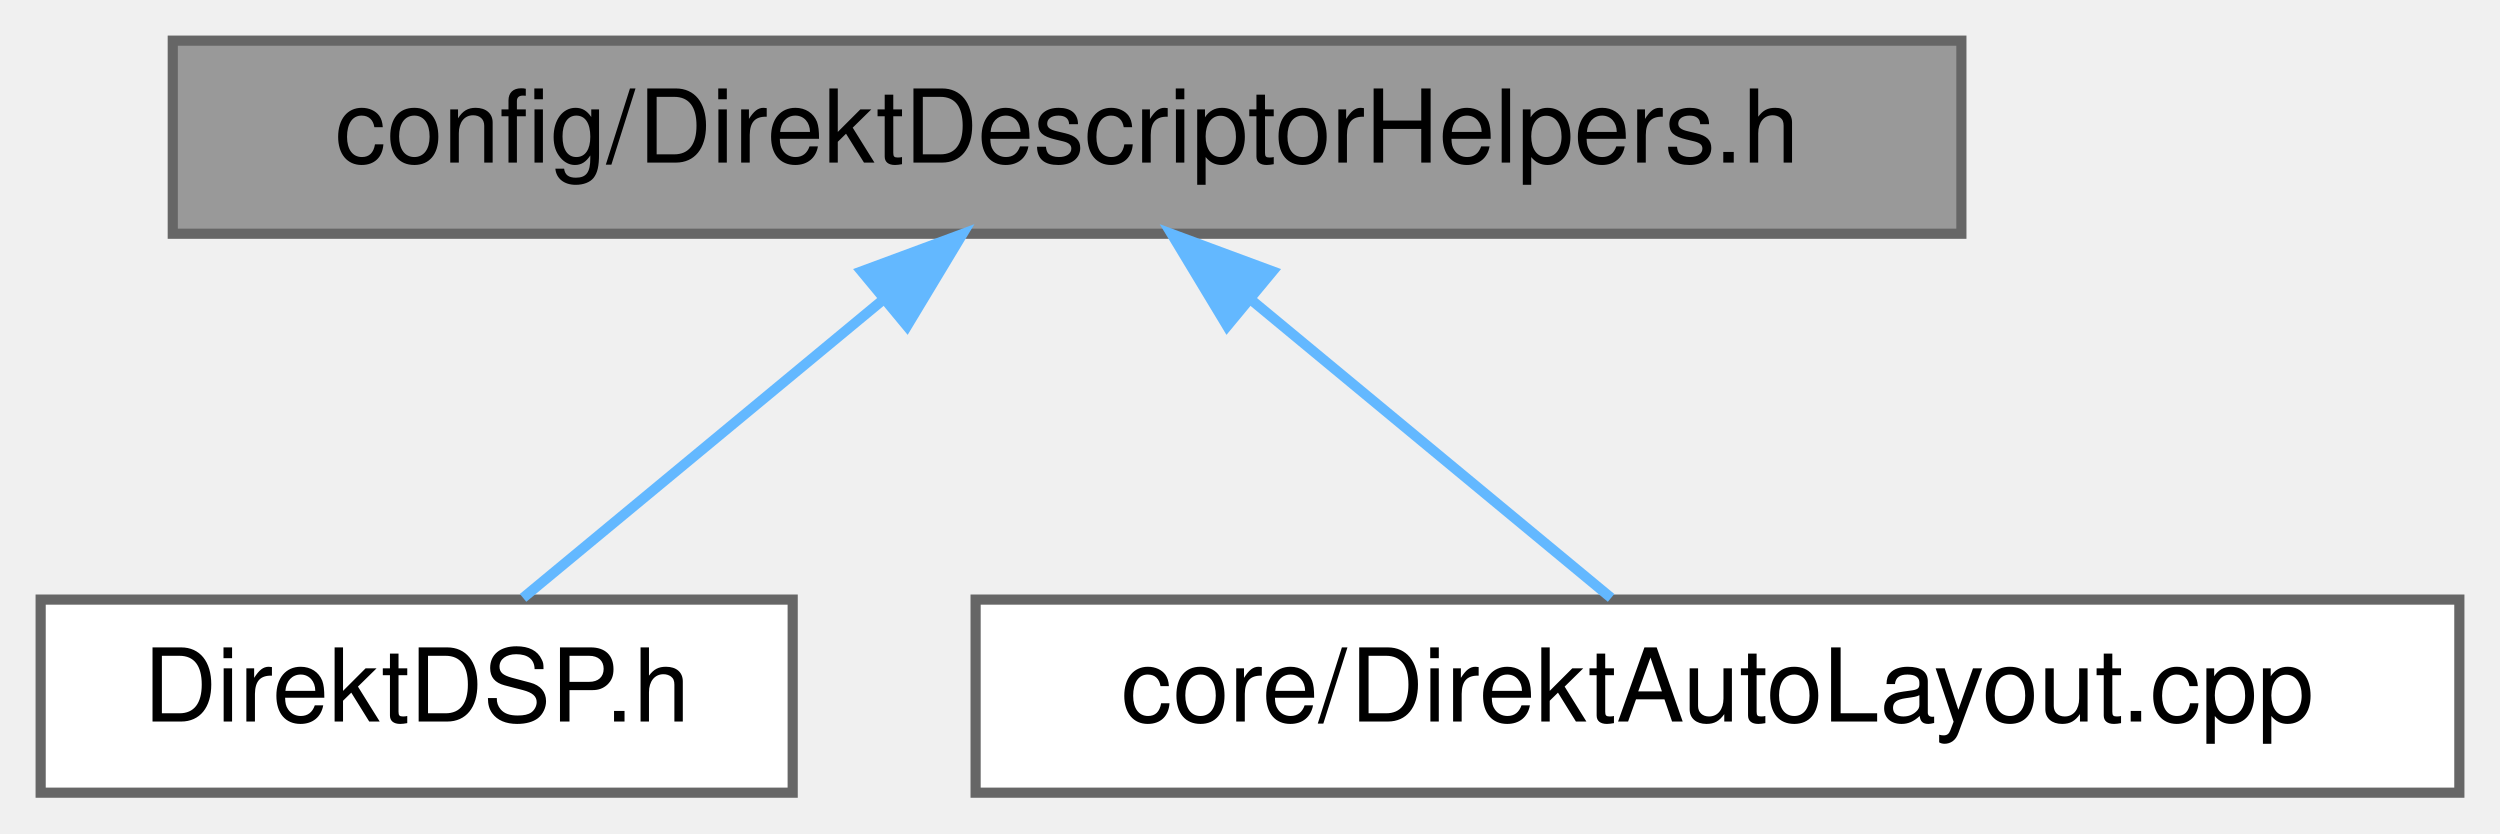
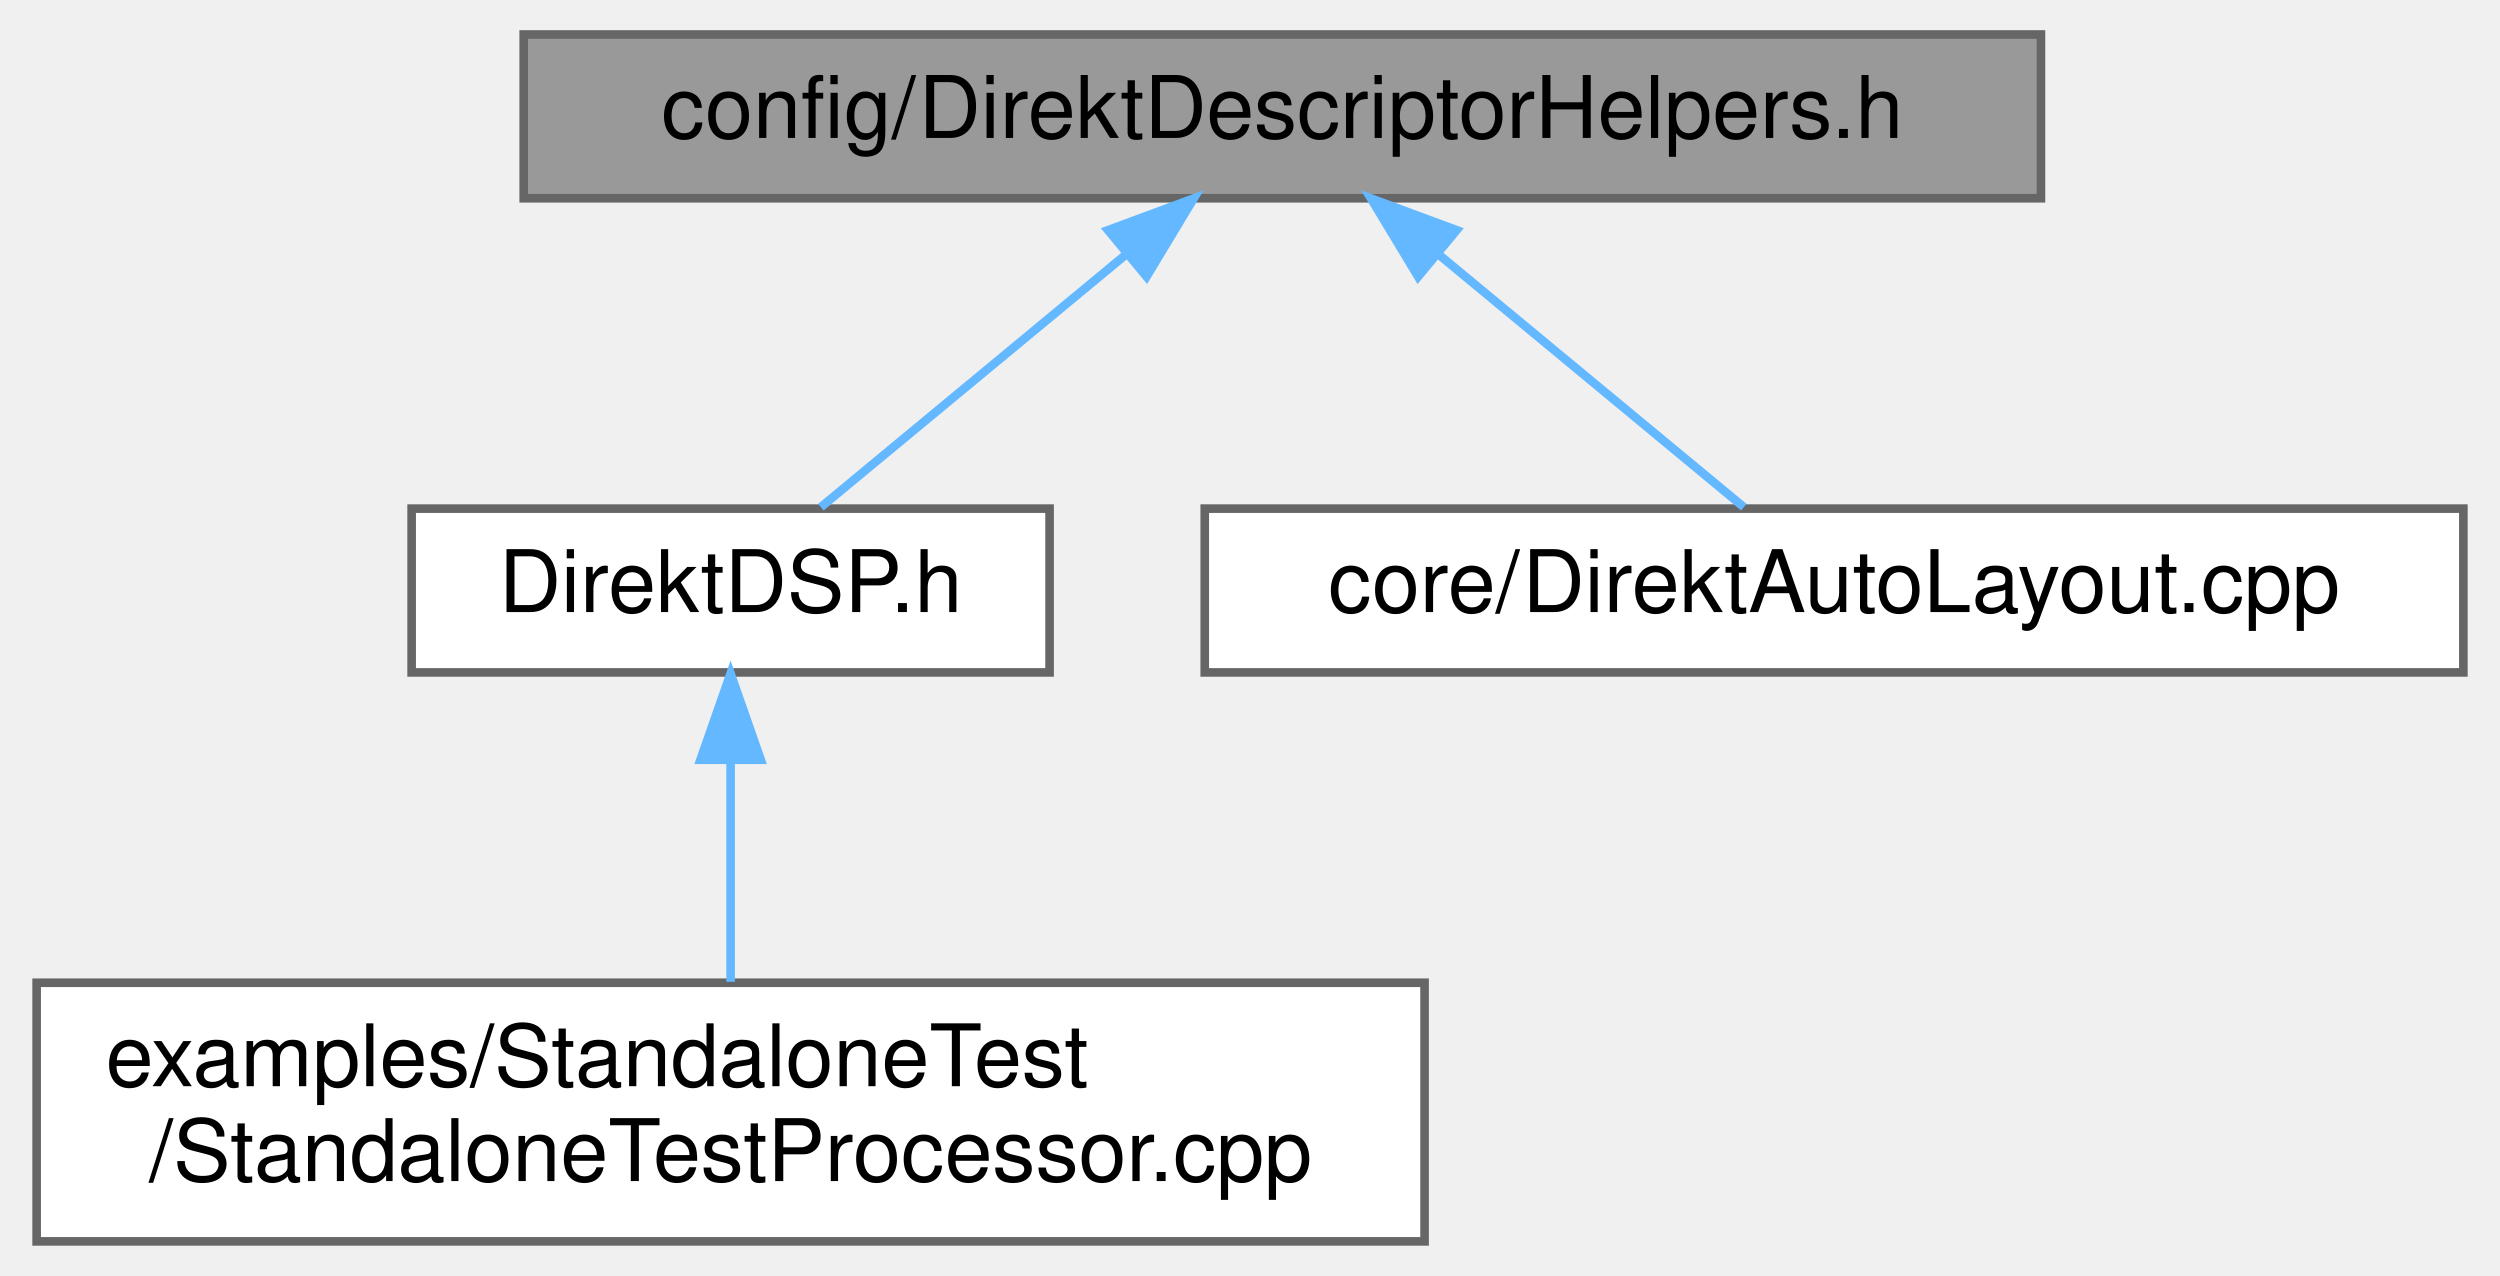
- <svg xmlns="http://www.w3.org/2000/svg" xmlns:xlink="http://www.w3.org/1999/xlink" width="246pt" height="82pt" viewBox="0.00 0.00 246.00 82.00">
-   <g id="graph0" class="graph" transform="scale(1 1) rotate(0) translate(4 78)">
+ <svg xmlns="http://www.w3.org/2000/svg" xmlns:xlink="http://www.w3.org/1999/xlink" width="290pt" height="148pt" viewBox="0.00 0.00 289.50 148.00">
+   <g id="graph0" class="graph" transform="scale(1 1) rotate(0) translate(4 144)">
    <g id="Node000001" class="node">
      <g id="a_Node000001">
        <a xlink:title=" ">
-           <polygon fill="#999999" stroke="#666666" points="189,-74 13,-74 13,-55 189,-55 189,-74" />
-           <text text-anchor="middle" x="101" y="-62" font-family="Helvetica,sans-Serif" font-size="10.00">config/DirektDescriptorHelpers.h</text>
+           <polygon fill="#999999" stroke="#666666" points="232.5,-140 56.5,-140 56.5,-121 232.5,-121 232.5,-140" />
+           <text text-anchor="middle" x="144.5" y="-128" font-family="Helvetica,sans-Serif" font-size="10.00">config/DirektDescriptorHelpers.h</text>
        </a>
      </g>
    </g>
    <g id="Node000002" class="node">
      <g id="a_Node000002">
        <a xlink:href="DirektDSP_8h.html" target="_top" xlink:title=" ">
-           <polygon fill="white" stroke="#666666" points="74,-19 0,-19 0,0 74,0 74,-19" />
-           <text text-anchor="middle" x="37" y="-7" font-family="Helvetica,sans-Serif" font-size="10.00">DirektDSP.h</text>
+           <polygon fill="white" stroke="#666666" points="117.5,-85 43.5,-85 43.5,-66 117.5,-66 117.5,-85" />
+           <text text-anchor="middle" x="80.5" y="-73" font-family="Helvetica,sans-Serif" font-size="10.00">DirektDSP.h</text>
        </a>
      </g>
    </g>
    <g id="edge1_Node000001_Node000002" class="edge">
      <g id="a_edge1_Node000001_Node000002">
        <a xlink:title=" ">
-           <path fill="none" stroke="#63b8ff" d="M83.01,-48.6C71.54,-39.11 57.09,-27.13 47.47,-19.17" />
-           <polygon fill="#63b8ff" stroke="#63b8ff" points="80.78,-51.3 90.72,-54.98 85.25,-45.91 80.78,-51.3" />
+           <path fill="none" stroke="#63b8ff" d="M126.51,-114.6C115.04,-105.11 100.59,-93.13 90.97,-85.17" />
+           <polygon fill="#63b8ff" stroke="#63b8ff" points="124.28,-117.3 134.22,-120.98 128.75,-111.91 124.28,-117.3" />
+         </a>
+       </g>
+     </g>
+     <g id="Node000004" class="node">
+       <g id="a_Node000004">
+         <a xlink:href="DirektAutoLayout_8cpp.html" target="_top" xlink:title=" ">
+           <polygon fill="white" stroke="#666666" points="281.5,-85 135.5,-85 135.5,-66 281.5,-66 281.5,-85" />
+           <text text-anchor="middle" x="208.5" y="-73" font-family="Helvetica,sans-Serif" font-size="10.00">core/DirektAutoLayout.cpp</text>
+         </a>
+       </g>
+     </g>
+     <g id="edge3_Node000001_Node000004" class="edge">
+       <g id="a_edge3_Node000001_Node000004">
+         <a xlink:title=" ">
+           <path fill="none" stroke="#63b8ff" d="M162.49,-114.6C173.96,-105.11 188.41,-93.13 198.03,-85.17" />
+           <polygon fill="#63b8ff" stroke="#63b8ff" points="160.25,-111.91 154.78,-120.98 164.72,-117.3 160.25,-111.91" />
        </a>
      </g>
    </g>
    <g id="Node000003" class="node">
      <g id="a_Node000003">
-         <a xlink:href="DirektAutoLayout_8cpp.html" target="_top" xlink:title=" ">
-           <polygon fill="white" stroke="#666666" points="238,-19 92,-19 92,0 238,0 238,-19" />
-           <text text-anchor="middle" x="165" y="-7" font-family="Helvetica,sans-Serif" font-size="10.00">core/DirektAutoLayout.cpp</text>
+         <a xlink:href="StandaloneTestProcessor_8cpp.html" target="_top" xlink:title=" ">
+           <polygon fill="white" stroke="#666666" points="161,-30 0,-30 0,0 161,0 161,-30" />
+           <text text-anchor="start" x="8" y="-18" font-family="Helvetica,sans-Serif" font-size="10.00">examples/StandaloneTest</text>
+           <text text-anchor="middle" x="80.5" y="-7" font-family="Helvetica,sans-Serif" font-size="10.00">/StandaloneTestProcessor.cpp</text>
        </a>
      </g>
    </g>
-     <g id="edge2_Node000001_Node000003" class="edge">
-       <g id="a_edge2_Node000001_Node000003">
+     <g id="edge2_Node000002_Node000003" class="edge">
+       <g id="a_edge2_Node000002_Node000003">
        <a xlink:title=" ">
-           <path fill="none" stroke="#63b8ff" d="M118.99,-48.6C130.46,-39.11 144.91,-27.13 154.53,-19.17" />
-           <polygon fill="#63b8ff" stroke="#63b8ff" points="116.75,-45.91 111.28,-54.98 121.22,-51.3 116.75,-45.91" />
+           <path fill="none" stroke="#63b8ff" d="M80.5,-55.65C80.5,-47.36 80.5,-37.78 80.5,-30.11" />
+           <polygon fill="#63b8ff" stroke="#63b8ff" points="77,-55.87 80.5,-65.87 84,-55.87 77,-55.87" />
        </a>
      </g>
    </g>
  </g>
</svg>
